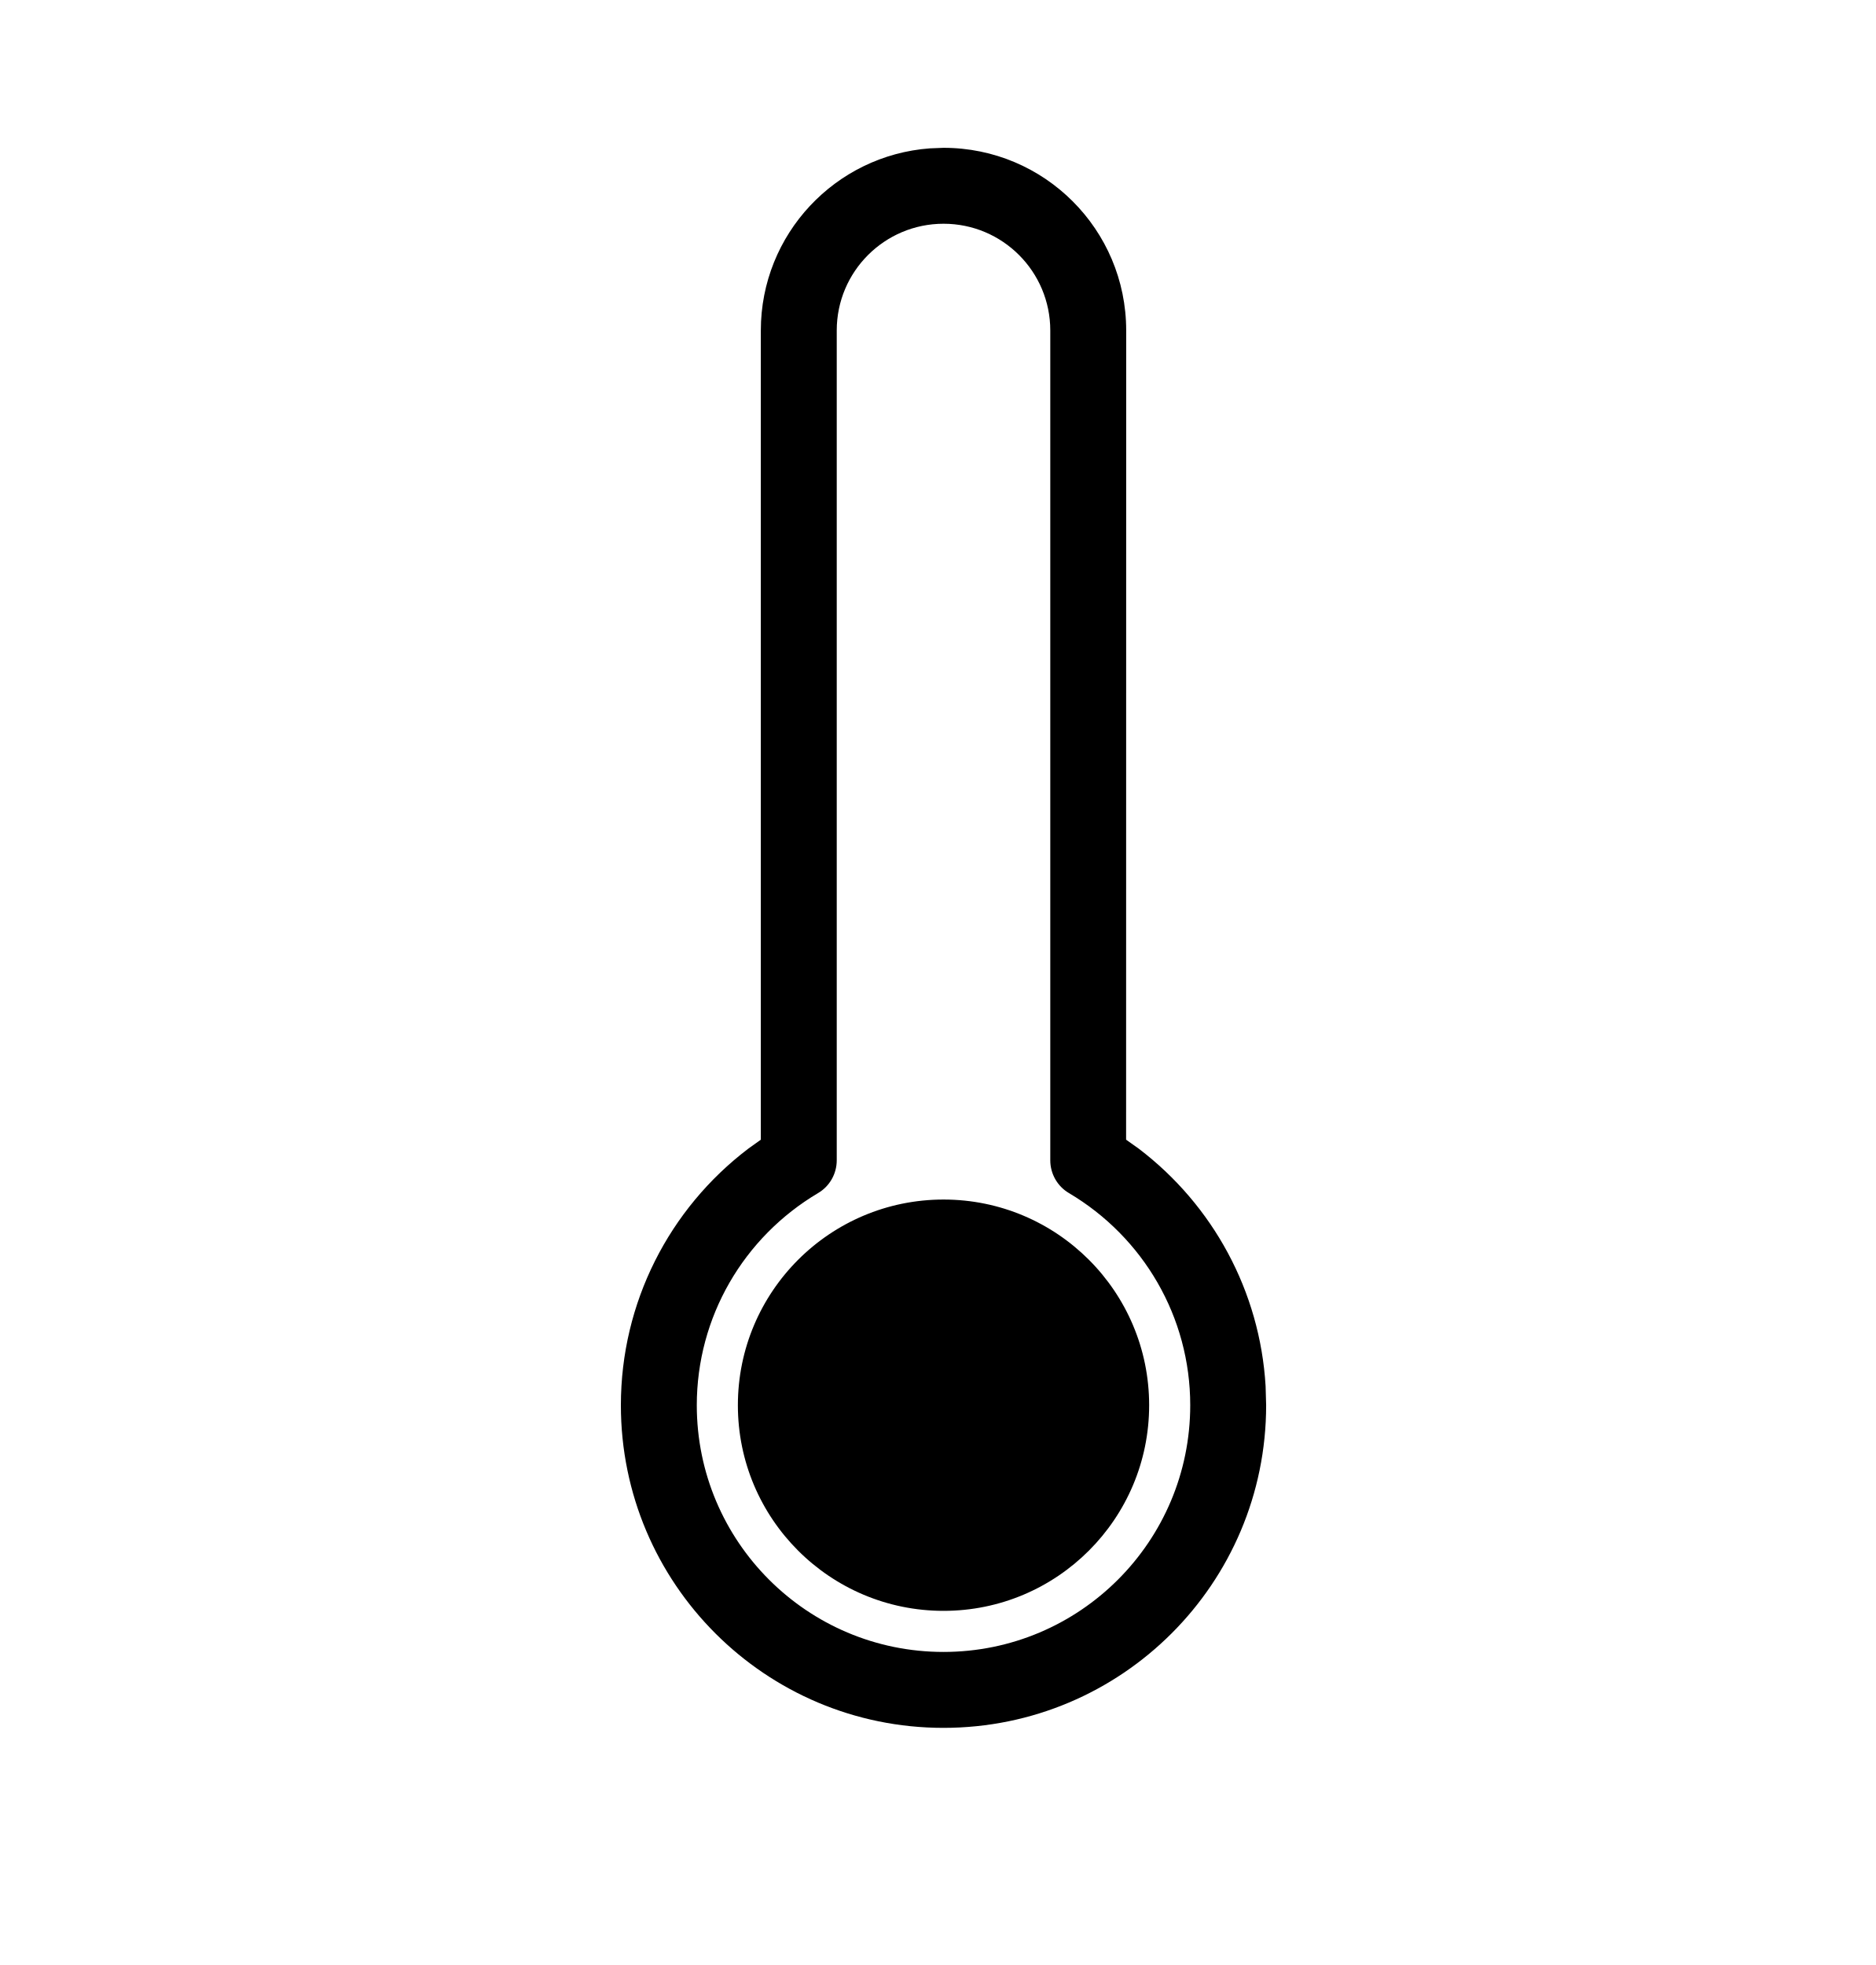
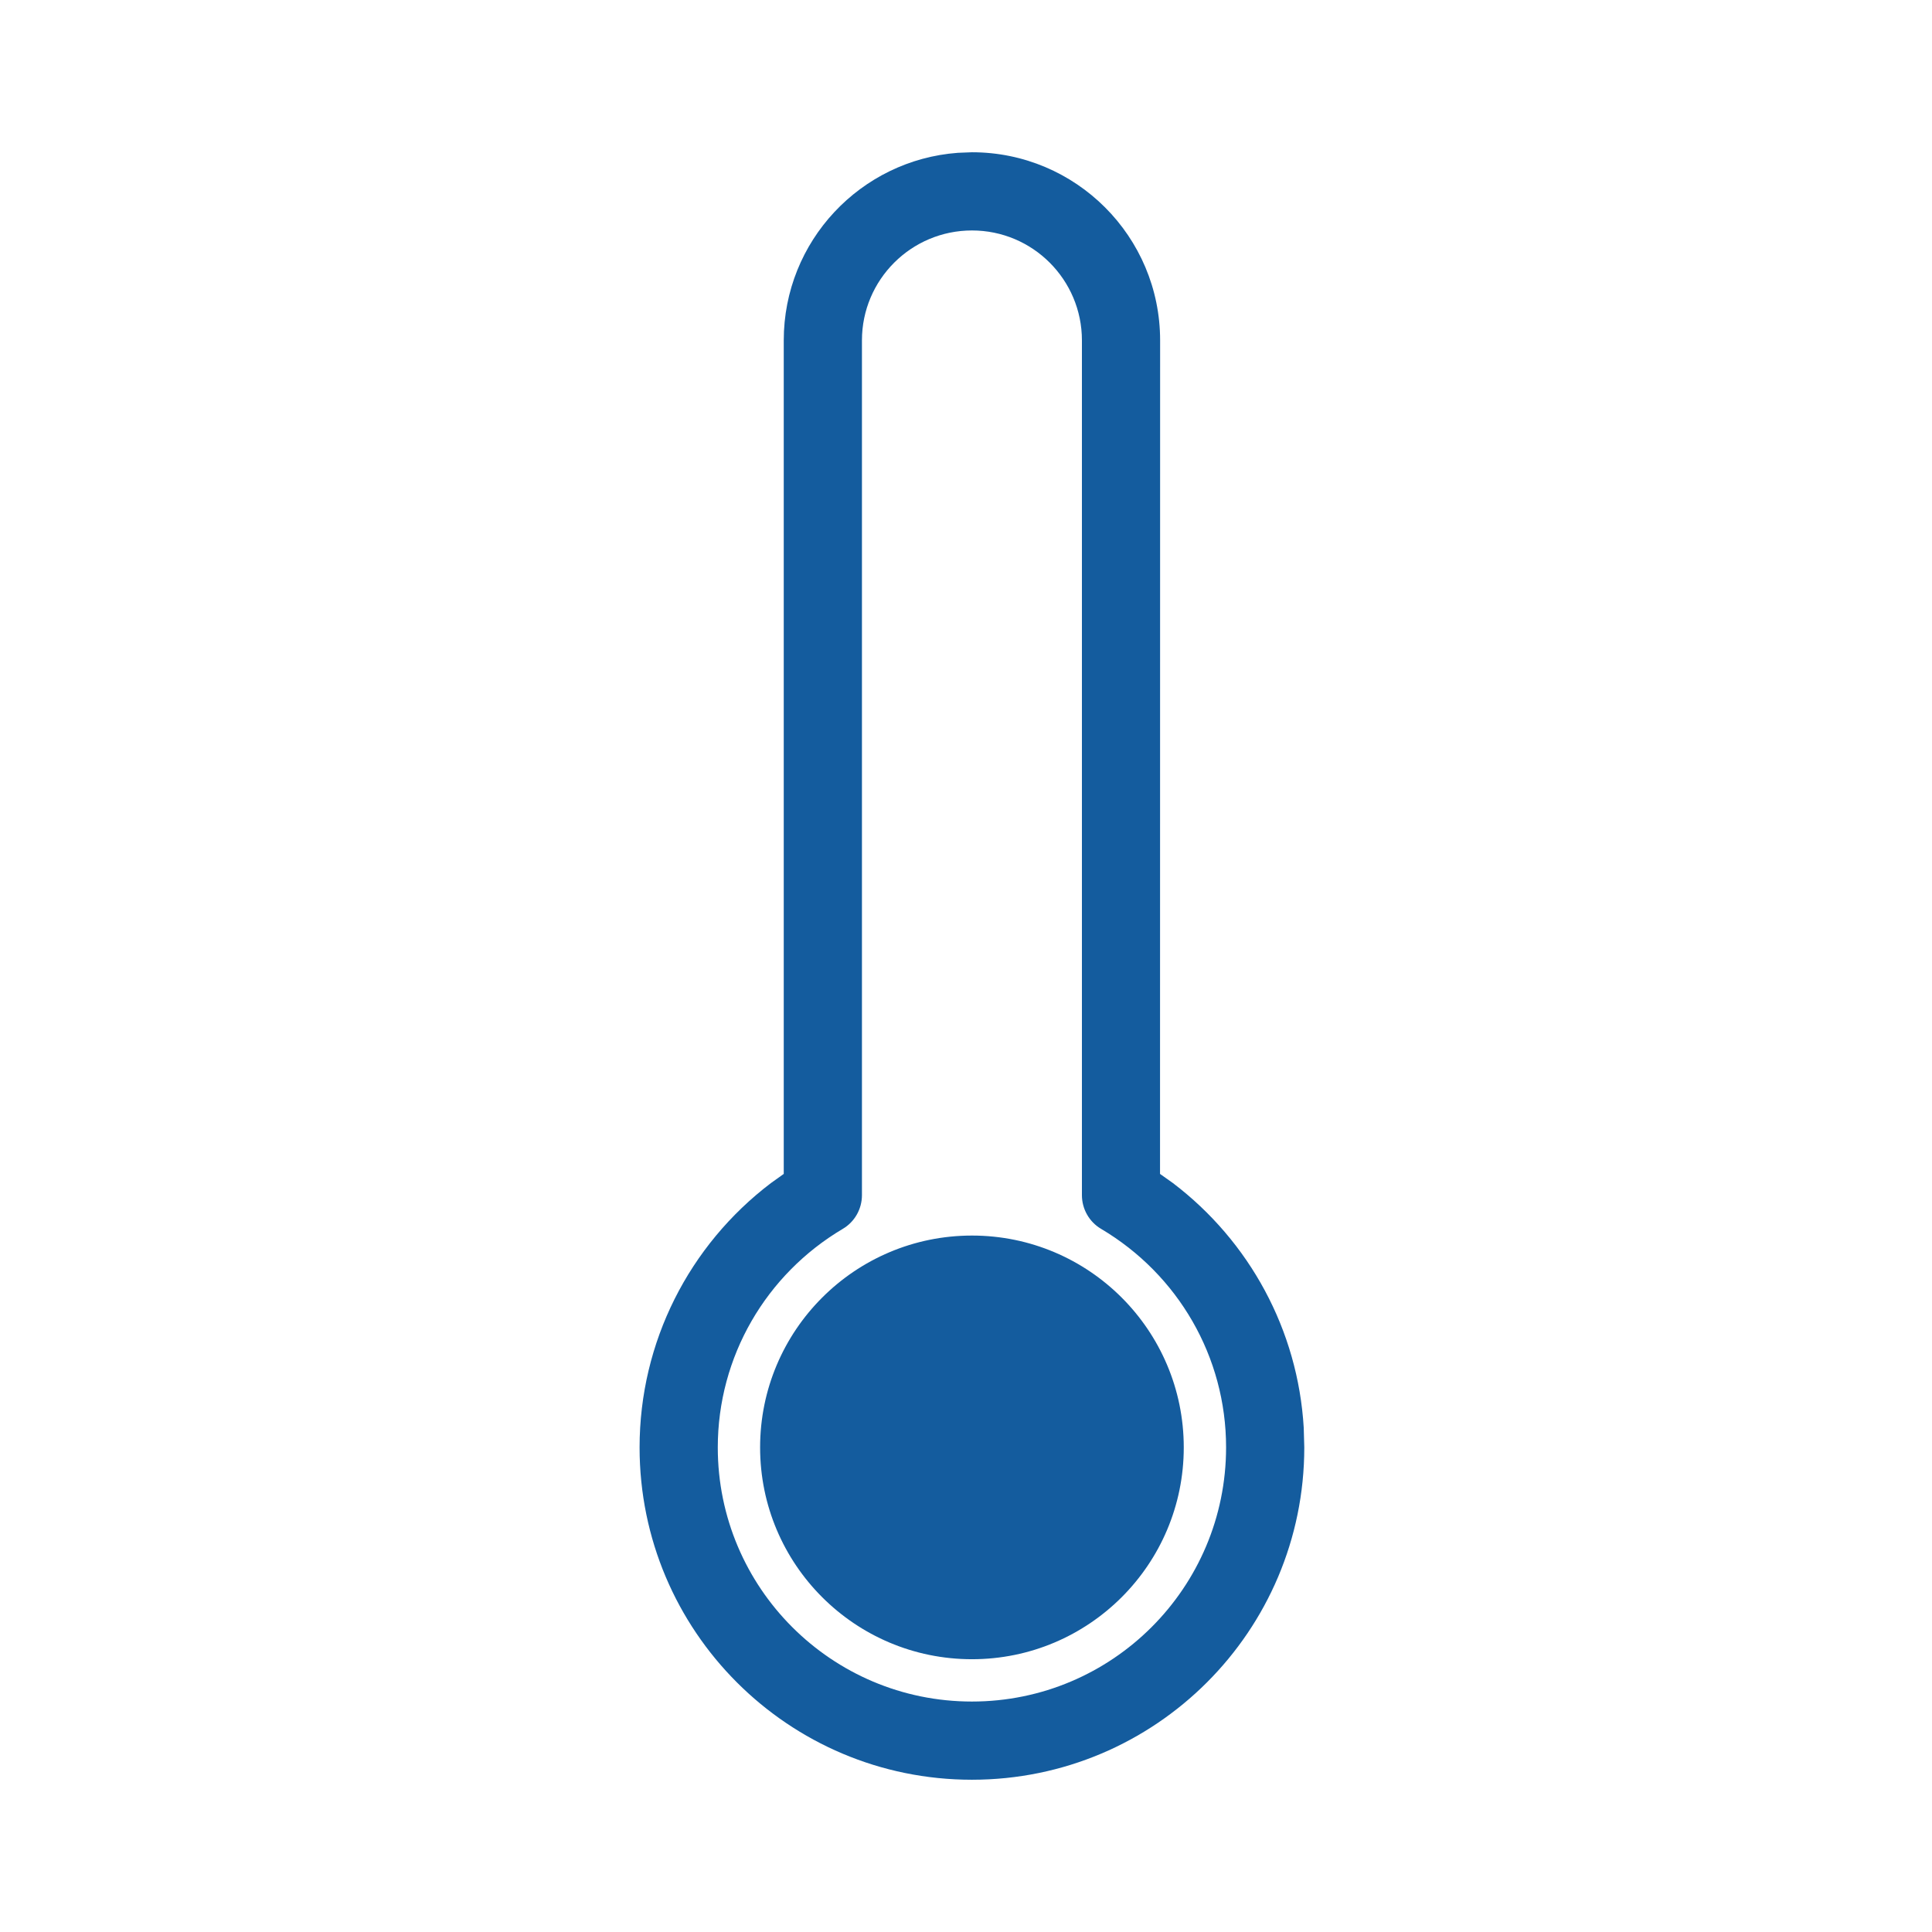
- <svg xmlns="http://www.w3.org/2000/svg" width="21" height="22" viewBox="0 0 21 22">
-   <path d="M4.283,0.655 C5.412,0.655 6.328,1.57 6.328,2.7 L6.328,2.7 L6.327,11.76 L6.468,11.86 C7.299,12.492 7.826,13.456 7.889,14.519 L7.889,14.519 L7.895,14.733 C7.895,16.728 6.277,18.345 4.282,18.345 C2.287,18.345 0.67,16.728 0.67,14.733 C0.67,13.586 1.21,12.534 2.097,11.86 L2.097,11.86 L2.237,11.76 L2.237,2.7 C2.237,1.622 3.072,0.739 4.13,0.661 L4.13,0.661 Z M4.283,1.505 C3.623,1.505 3.087,2.04 3.087,2.7 L3.087,2.7 L3.087,11.991 C3.087,12.141 3.008,12.281 2.879,12.357 C2.043,12.852 1.52,13.747 1.52,14.733 C1.52,16.258 2.757,17.495 4.282,17.495 C5.808,17.495 7.045,16.258 7.045,14.732 C7.045,13.747 6.522,12.852 5.686,12.357 C5.557,12.281 5.478,12.141 5.478,11.991 L5.478,11.991 L5.478,2.7 C5.478,2.04 4.943,1.505 4.283,1.505 Z M4.283,12.43 C5.554,12.43 6.585,13.461 6.585,14.733 C6.585,16.004 5.554,17.035 4.283,17.035 C3.011,17.035 1.98,16.004 1.98,14.733 C1.98,13.461 3.011,12.43 4.283,12.43 Z" transform="translate(6.282 1)" />
+ <svg xmlns="http://www.w3.org/2000/svg" width="21" height="21" viewBox="0 0 21 21">
+   <path fill="#145C9E" d="M4.283,0.655 C5.412,0.655 6.328,1.57 6.328,2.7 L6.328,2.7 L6.327,11.76 L6.468,11.86 C7.299,12.492 7.826,13.456 7.889,14.519 L7.889,14.519 L7.895,14.733 C7.895,16.728 6.277,18.345 4.282,18.345 C2.287,18.345 0.67,16.728 0.67,14.733 C0.67,13.586 1.21,12.534 2.097,11.86 L2.097,11.86 L2.237,11.76 L2.237,2.7 C2.237,1.622 3.072,0.739 4.13,0.661 L4.13,0.661 Z M4.283,1.505 C3.623,1.505 3.087,2.04 3.087,2.7 L3.087,2.7 L3.087,11.991 C3.087,12.141 3.008,12.281 2.879,12.357 C2.043,12.852 1.52,13.747 1.52,14.733 C1.52,16.258 2.757,17.495 4.282,17.495 C5.808,17.495 7.045,16.258 7.045,14.732 C7.045,13.747 6.522,12.852 5.686,12.357 C5.557,12.281 5.478,12.141 5.478,11.991 L5.478,11.991 L5.478,2.7 C5.478,2.04 4.943,1.505 4.283,1.505 Z M4.283,12.43 C5.554,12.43 6.585,13.461 6.585,14.733 C6.585,16.004 5.554,17.035 4.283,17.035 C3.011,17.035 1.98,16.004 1.98,14.733 C1.98,13.461 3.011,12.43 4.283,12.43 Z" transform="translate(6.282 1)" />
</svg>
